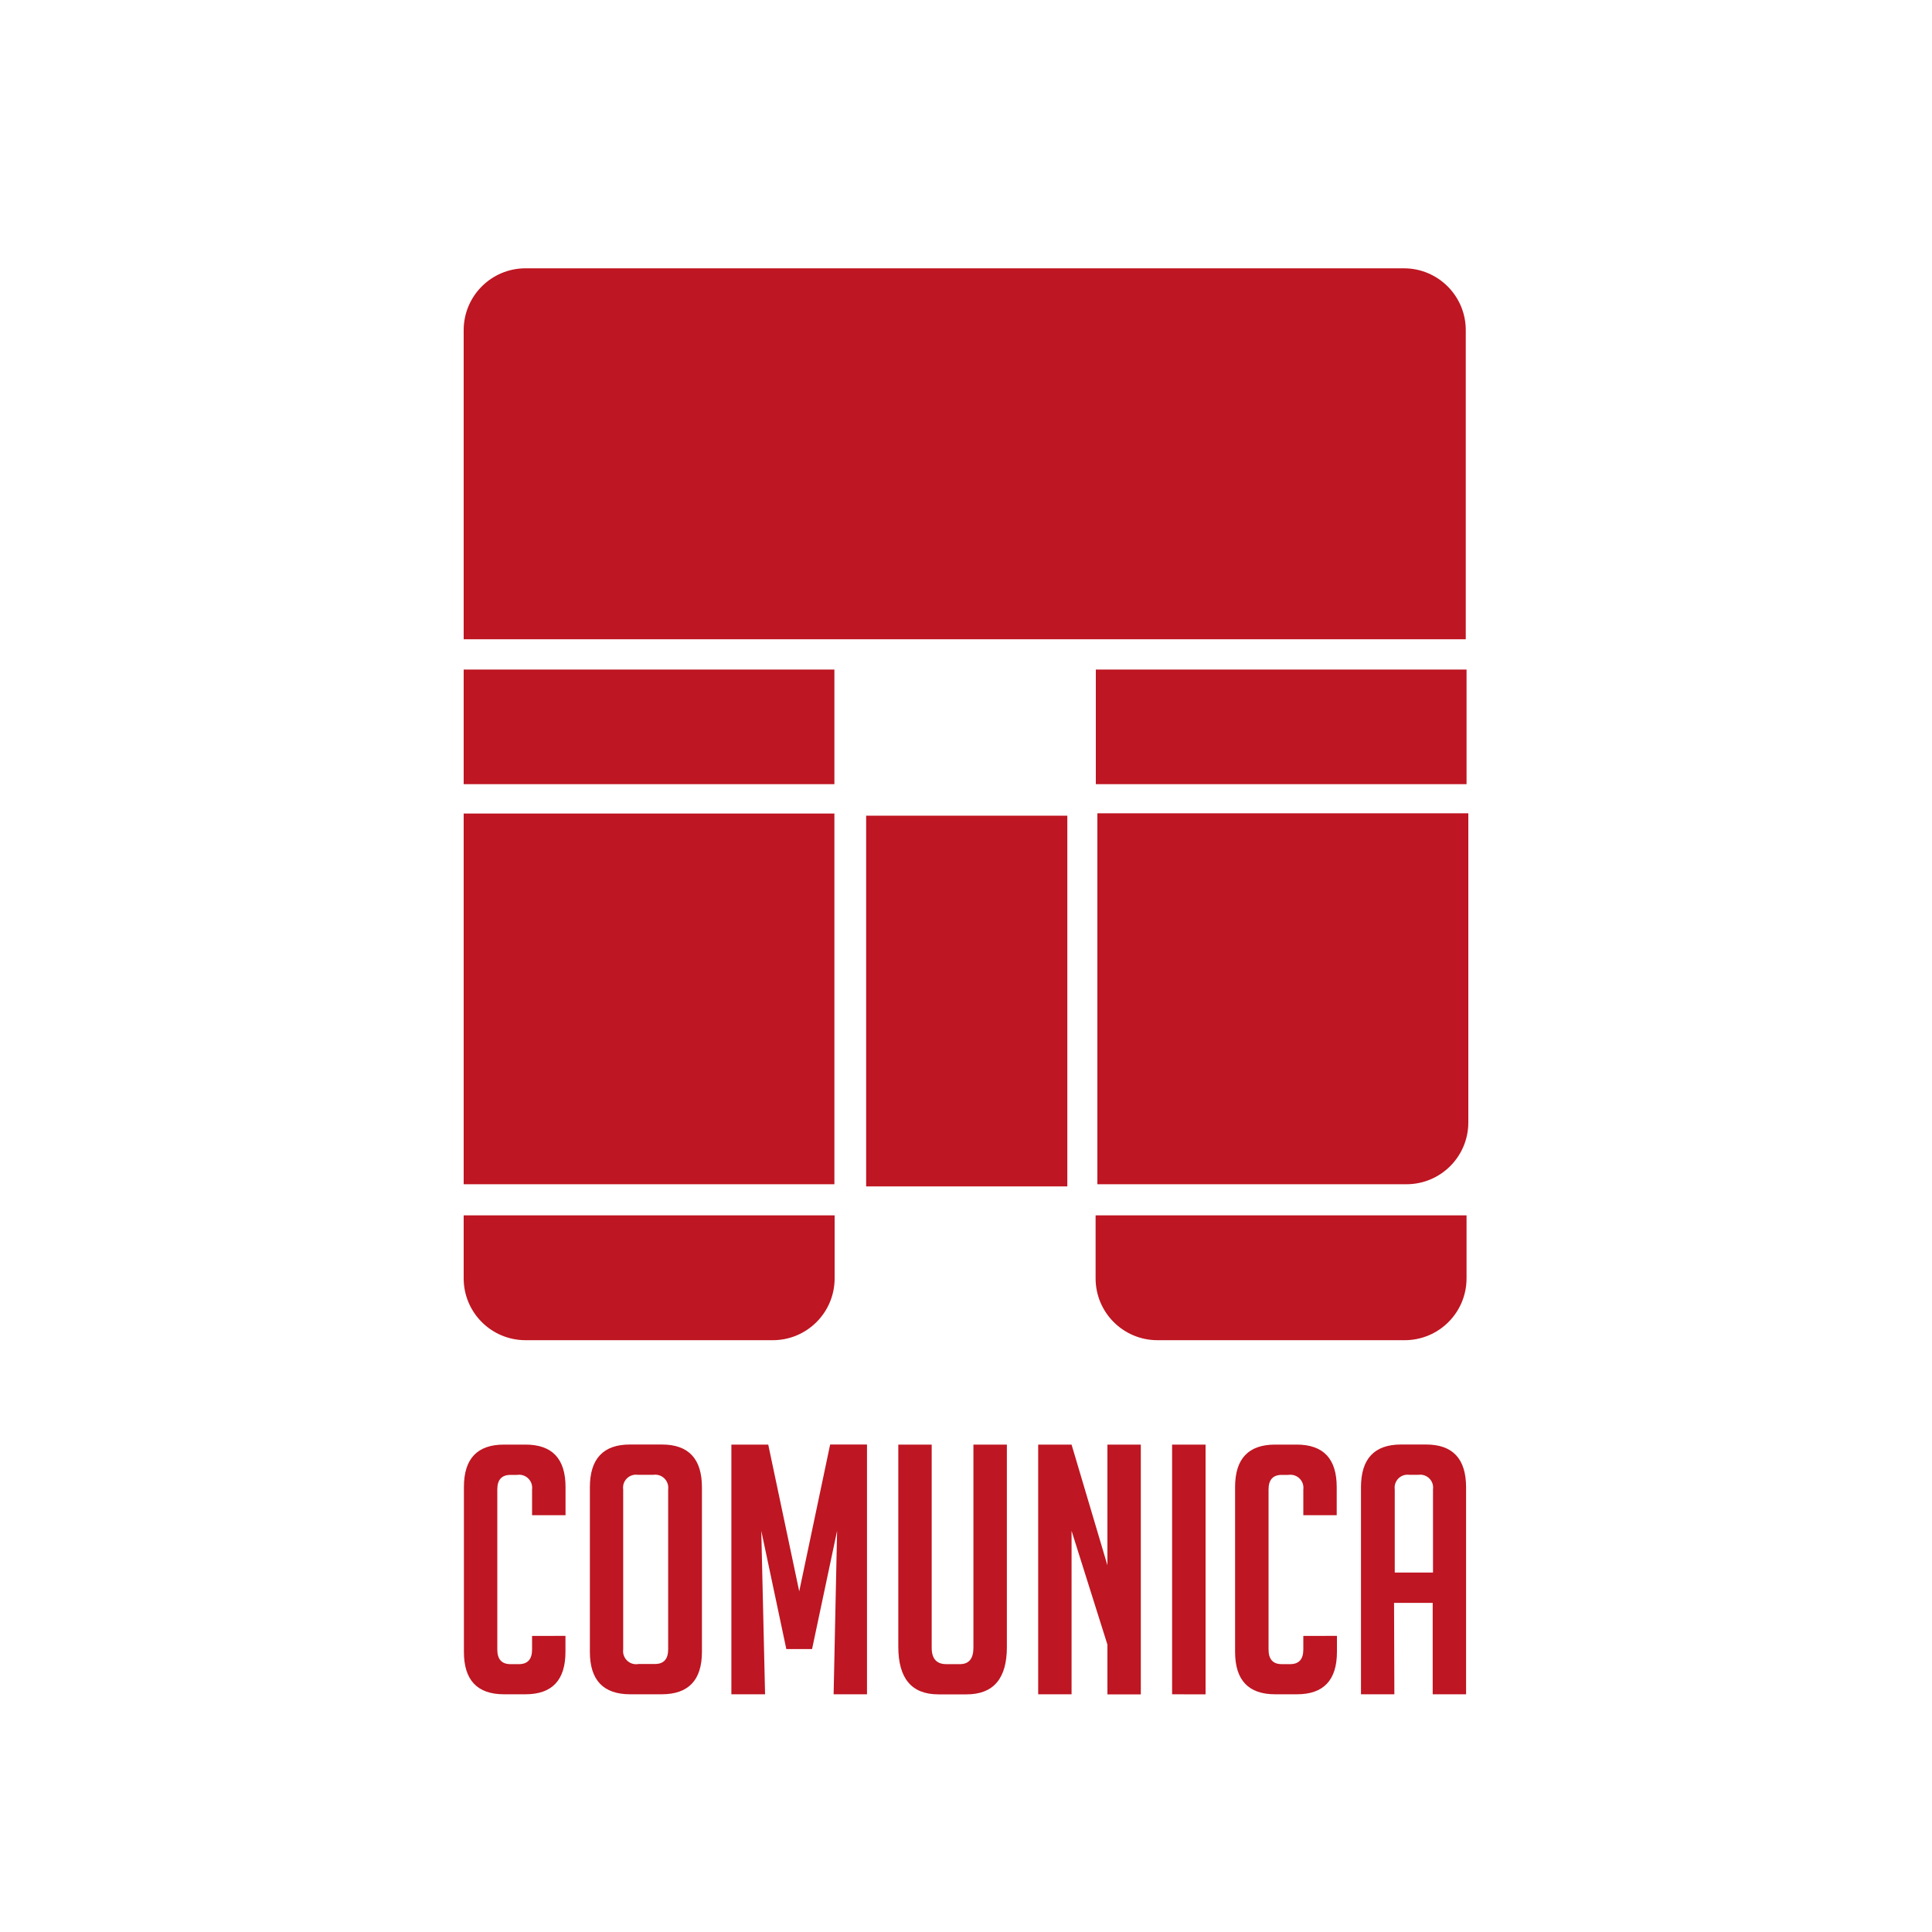
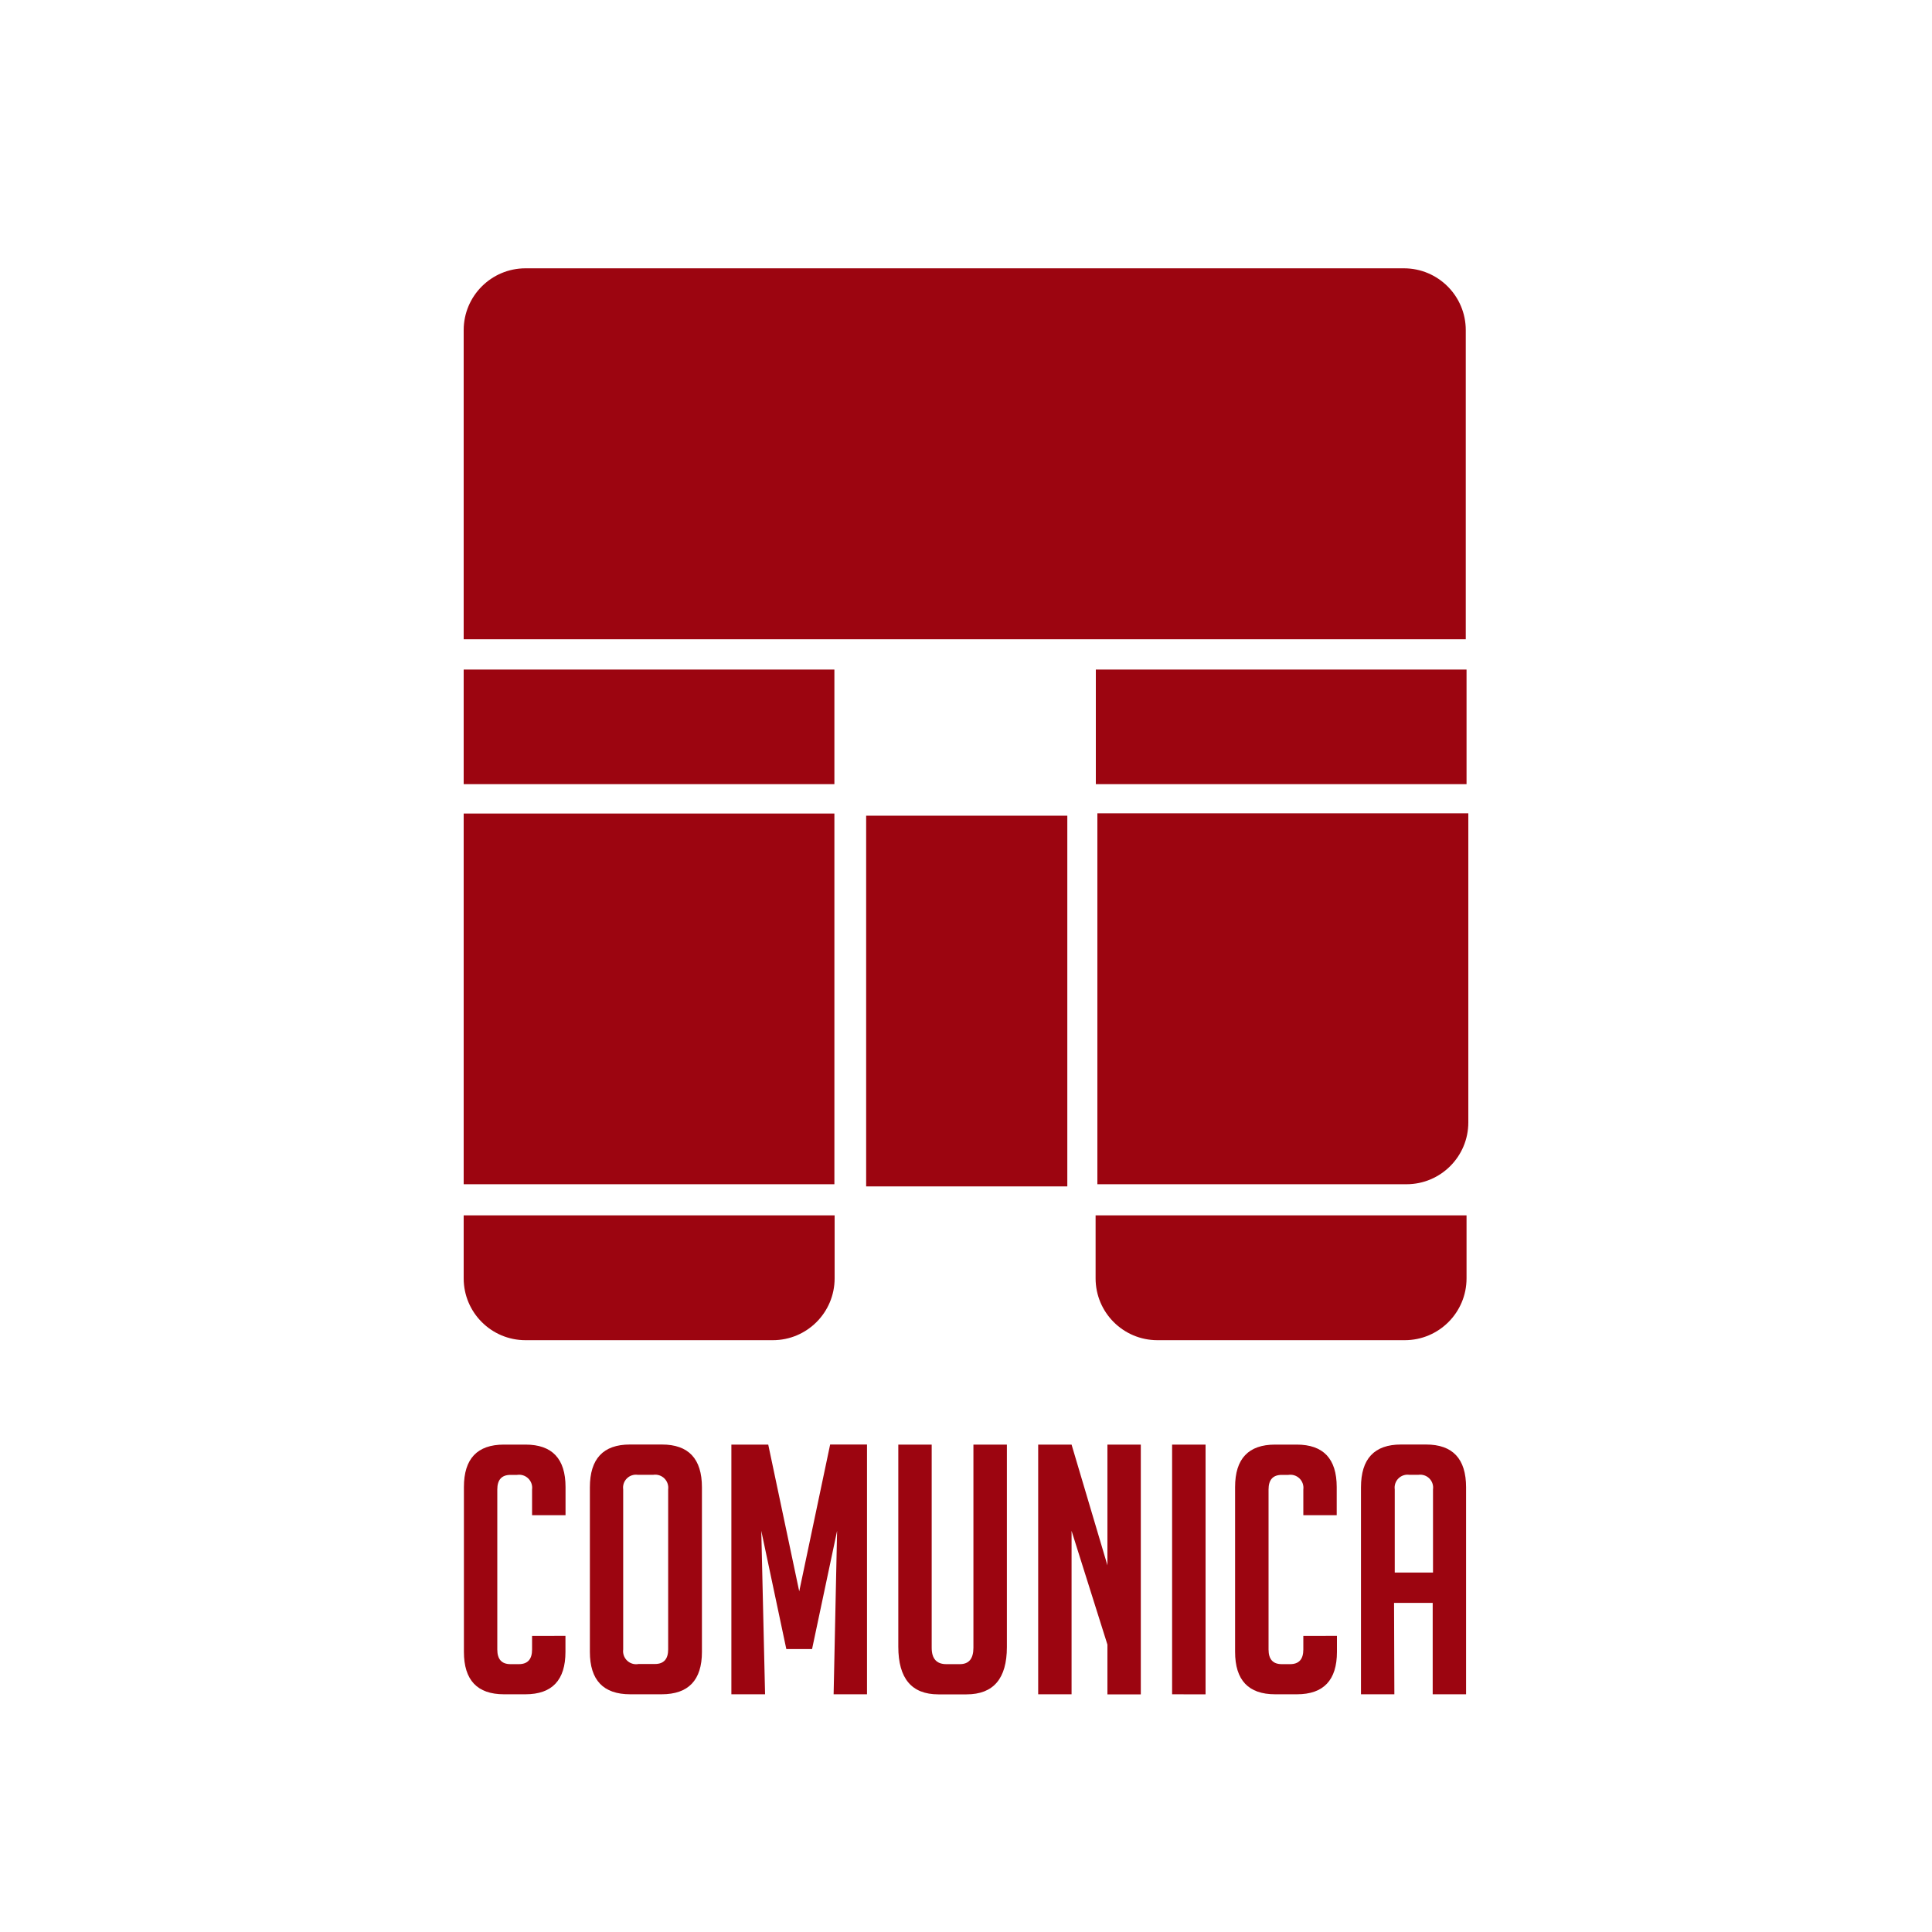
<svg xmlns="http://www.w3.org/2000/svg" viewBox="0 0 250 250">
  <g id="Layer_2" data-name="Layer 2">
    <g id="Layer_1-2" data-name="Layer 1">
      <rect width="250" height="250" style="fill:#fff" />
-       <rect x="60" y="105.27" width="47.97" height="47.97" style="fill:#be1622" />
-       <path d="M182,153.24H142v-48h48v40A8,8,0,0,1,182,153.24Z" style="fill:#be1622" />
-       <path d="M189.67,82.72H60v-40a8,8,0,0,1,8-8H181.67a8,8,0,0,1,8,8Z" style="fill:#be1622" />
-       <rect x="141.8" y="86.64" width="47.97" height="14.83" style="fill:#be1622" />
-       <rect x="60" y="86.64" width="47.97" height="14.83" style="fill:#be1622" />
-       <rect x="112.08" y="105.55" width="26.03" height="47.97" style="fill:#be1622" />
-       <path d="M181.77,173.42h-32a8,8,0,0,1-8-8v-8.15h48v8.15A8,8,0,0,1,181.77,173.42Z" style="fill:#be1622" />
-       <path d="M100,173.42H68a8,8,0,0,1-8-8v-8.15h48v8.15A8,8,0,0,1,100,173.42Z" style="fill:#be1622" />
-       <path d="M73.17,211.68v2.07q0,5.49-5.18,5.49H65.21q-5.18,0-5.18-5.49V192.42q0-5.49,5.18-5.49H68q5.18,0,5.18,5.49v3.65H68.85v-3.33a1.69,1.69,0,0,0-1.94-1.89h-.85q-1.71,0-1.71,1.89v20.71q0,1.89,1.71,1.89h1.08q1.71,0,1.71-1.89v-1.76Z" style="fill:#be1622" />
-       <path d="M81.55,219.24q-5.22,0-5.22-5.49V192.46q0-5.54,5.18-5.54h4.14q5.18,0,5.18,5.54v21.29q0,5.49-5.22,5.49Zm1-3.92h2.2q1.71,0,1.71-1.89V192.73a1.69,1.69,0,0,0-1.93-1.89h-2a1.67,1.67,0,0,0-1.89,1.89v20.71A1.69,1.69,0,0,0,82.58,215.33Z" style="fill:#be1622" />
-       <path d="M103.42,205.92l4-19h4.77v32.32h-4.32l.45-21.15-3.24,15.3h-3.33l-3.24-15.3L99,219.24H94.64V186.93h4.77Z" style="fill:#be1622" />
-       <path d="M130.29,186.93v26.2q0,6.12-5.22,6.12h-3.65q-5.18,0-5.18-6.17V186.93h4.32v26.29q0,2.12,1.89,2.12h1.76q1.75,0,1.75-2.12V186.93Z" style="fill:#be1622" />
-       <path d="M143.3,202.55V186.93h4.32v32.32H143.3v-6.44l-4.64-14.72v21.15h-4.32V186.93h4.32Z" style="fill:#be1622" />
-       <path d="M151.67,219.24V186.93H156v32.32Z" style="fill:#be1622" />
-       <path d="M173,211.68v2.07q0,5.49-5.18,5.49H165q-5.18,0-5.18-5.49V192.42q0-5.49,5.18-5.49h2.79q5.18,0,5.18,5.49v3.65h-4.32v-3.33a1.69,1.69,0,0,0-1.94-1.89h-.85q-1.71,0-1.71,1.89v20.71q0,1.89,1.71,1.89h1.08q1.71,0,1.71-1.89v-1.76Z" style="fill:#be1622" />
-       <path d="M180.43,219.24h-4.32V192.46q0-5.54,5.18-5.54h3.24q5.18,0,5.18,5.54v26.78h-4.32V207.41h-5Zm5-15.75V192.73a1.67,1.67,0,0,0-1.89-1.89h-1.17a1.67,1.67,0,0,0-1.89,1.89v10.76Z" style="fill:#be1622" />
+       <rect x="60" y="105.27" width="47.97" height="47.97" style="fill:#9C0510" />
+       <path d="M182,153.24H142v-48h48v40A8,8,0,0,1,182,153.24Z" style="fill:#9C0510" />
+       <path d="M189.67,82.72H60v-40a8,8,0,0,1,8-8H181.67a8,8,0,0,1,8,8Z" style="fill:#9C0510" />
+       <rect x="141.8" y="86.64" width="47.97" height="14.83" style="fill:#9C0510" />
+       <rect x="60" y="86.64" width="47.97" height="14.83" style="fill:#9C0510" />
+       <rect x="112.08" y="105.55" width="26.03" height="47.97" style="fill:#9C0510" />
+       <path d="M181.77,173.42h-32a8,8,0,0,1-8-8v-8.15h48v8.15A8,8,0,0,1,181.77,173.42Z" style="fill:#9C0510" />
+       <path d="M100,173.42H68a8,8,0,0,1-8-8v-8.15h48v8.15A8,8,0,0,1,100,173.42Z" style="fill:#9C0510" />
+       <path d="M73.17,211.68v2.07q0,5.49-5.18,5.49H65.21q-5.18,0-5.18-5.49V192.42q0-5.49,5.18-5.49H68q5.18,0,5.18,5.49v3.65H68.85v-3.33a1.69,1.69,0,0,0-1.94-1.89h-.85q-1.71,0-1.71,1.89v20.71q0,1.89,1.71,1.89h1.08q1.71,0,1.71-1.89v-1.76Z" style="fill:#9C0510" />
+       <path d="M81.55,219.24q-5.22,0-5.22-5.49V192.46q0-5.54,5.18-5.54h4.14q5.18,0,5.18,5.54v21.29q0,5.49-5.22,5.49Zm1-3.92h2.2q1.71,0,1.71-1.89V192.73a1.69,1.69,0,0,0-1.93-1.89h-2a1.67,1.67,0,0,0-1.89,1.89v20.71A1.69,1.69,0,0,0,82.58,215.33Z" style="fill:#9C0510" />
+       <path d="M103.42,205.92l4-19h4.77v32.32h-4.32l.45-21.15-3.24,15.3h-3.33l-3.24-15.3L99,219.24H94.64V186.93h4.77Z" style="fill:#9C0510" />
+       <path d="M130.29,186.93v26.2q0,6.12-5.22,6.12h-3.65q-5.18,0-5.18-6.17V186.93h4.32v26.29q0,2.12,1.89,2.12h1.76q1.75,0,1.75-2.12V186.93Z" style="fill:#9C0510" />
+       <path d="M143.3,202.55V186.93h4.32v32.32H143.3v-6.44l-4.64-14.72v21.15h-4.32V186.93h4.32Z" style="fill:#9C0510" />
+       <path d="M151.67,219.24V186.93H156v32.32Z" style="fill:#9C0510" />
+       <path d="M173,211.68v2.07q0,5.49-5.18,5.49H165q-5.18,0-5.18-5.49V192.42q0-5.49,5.18-5.49h2.79q5.18,0,5.18,5.49v3.65h-4.32v-3.33a1.69,1.69,0,0,0-1.94-1.89h-.85q-1.71,0-1.71,1.89v20.71q0,1.89,1.71,1.89h1.08q1.71,0,1.71-1.89v-1.76Z" style="fill:#9C0510" />
+       <path d="M180.43,219.24h-4.32V192.46q0-5.54,5.18-5.54h3.24q5.18,0,5.18,5.54v26.78h-4.32V207.41h-5Zm5-15.75V192.73a1.67,1.67,0,0,0-1.89-1.89h-1.17a1.67,1.67,0,0,0-1.89,1.89v10.76Z" style="fill:#9C0510" />
    </g>
  </g>
</svg>
